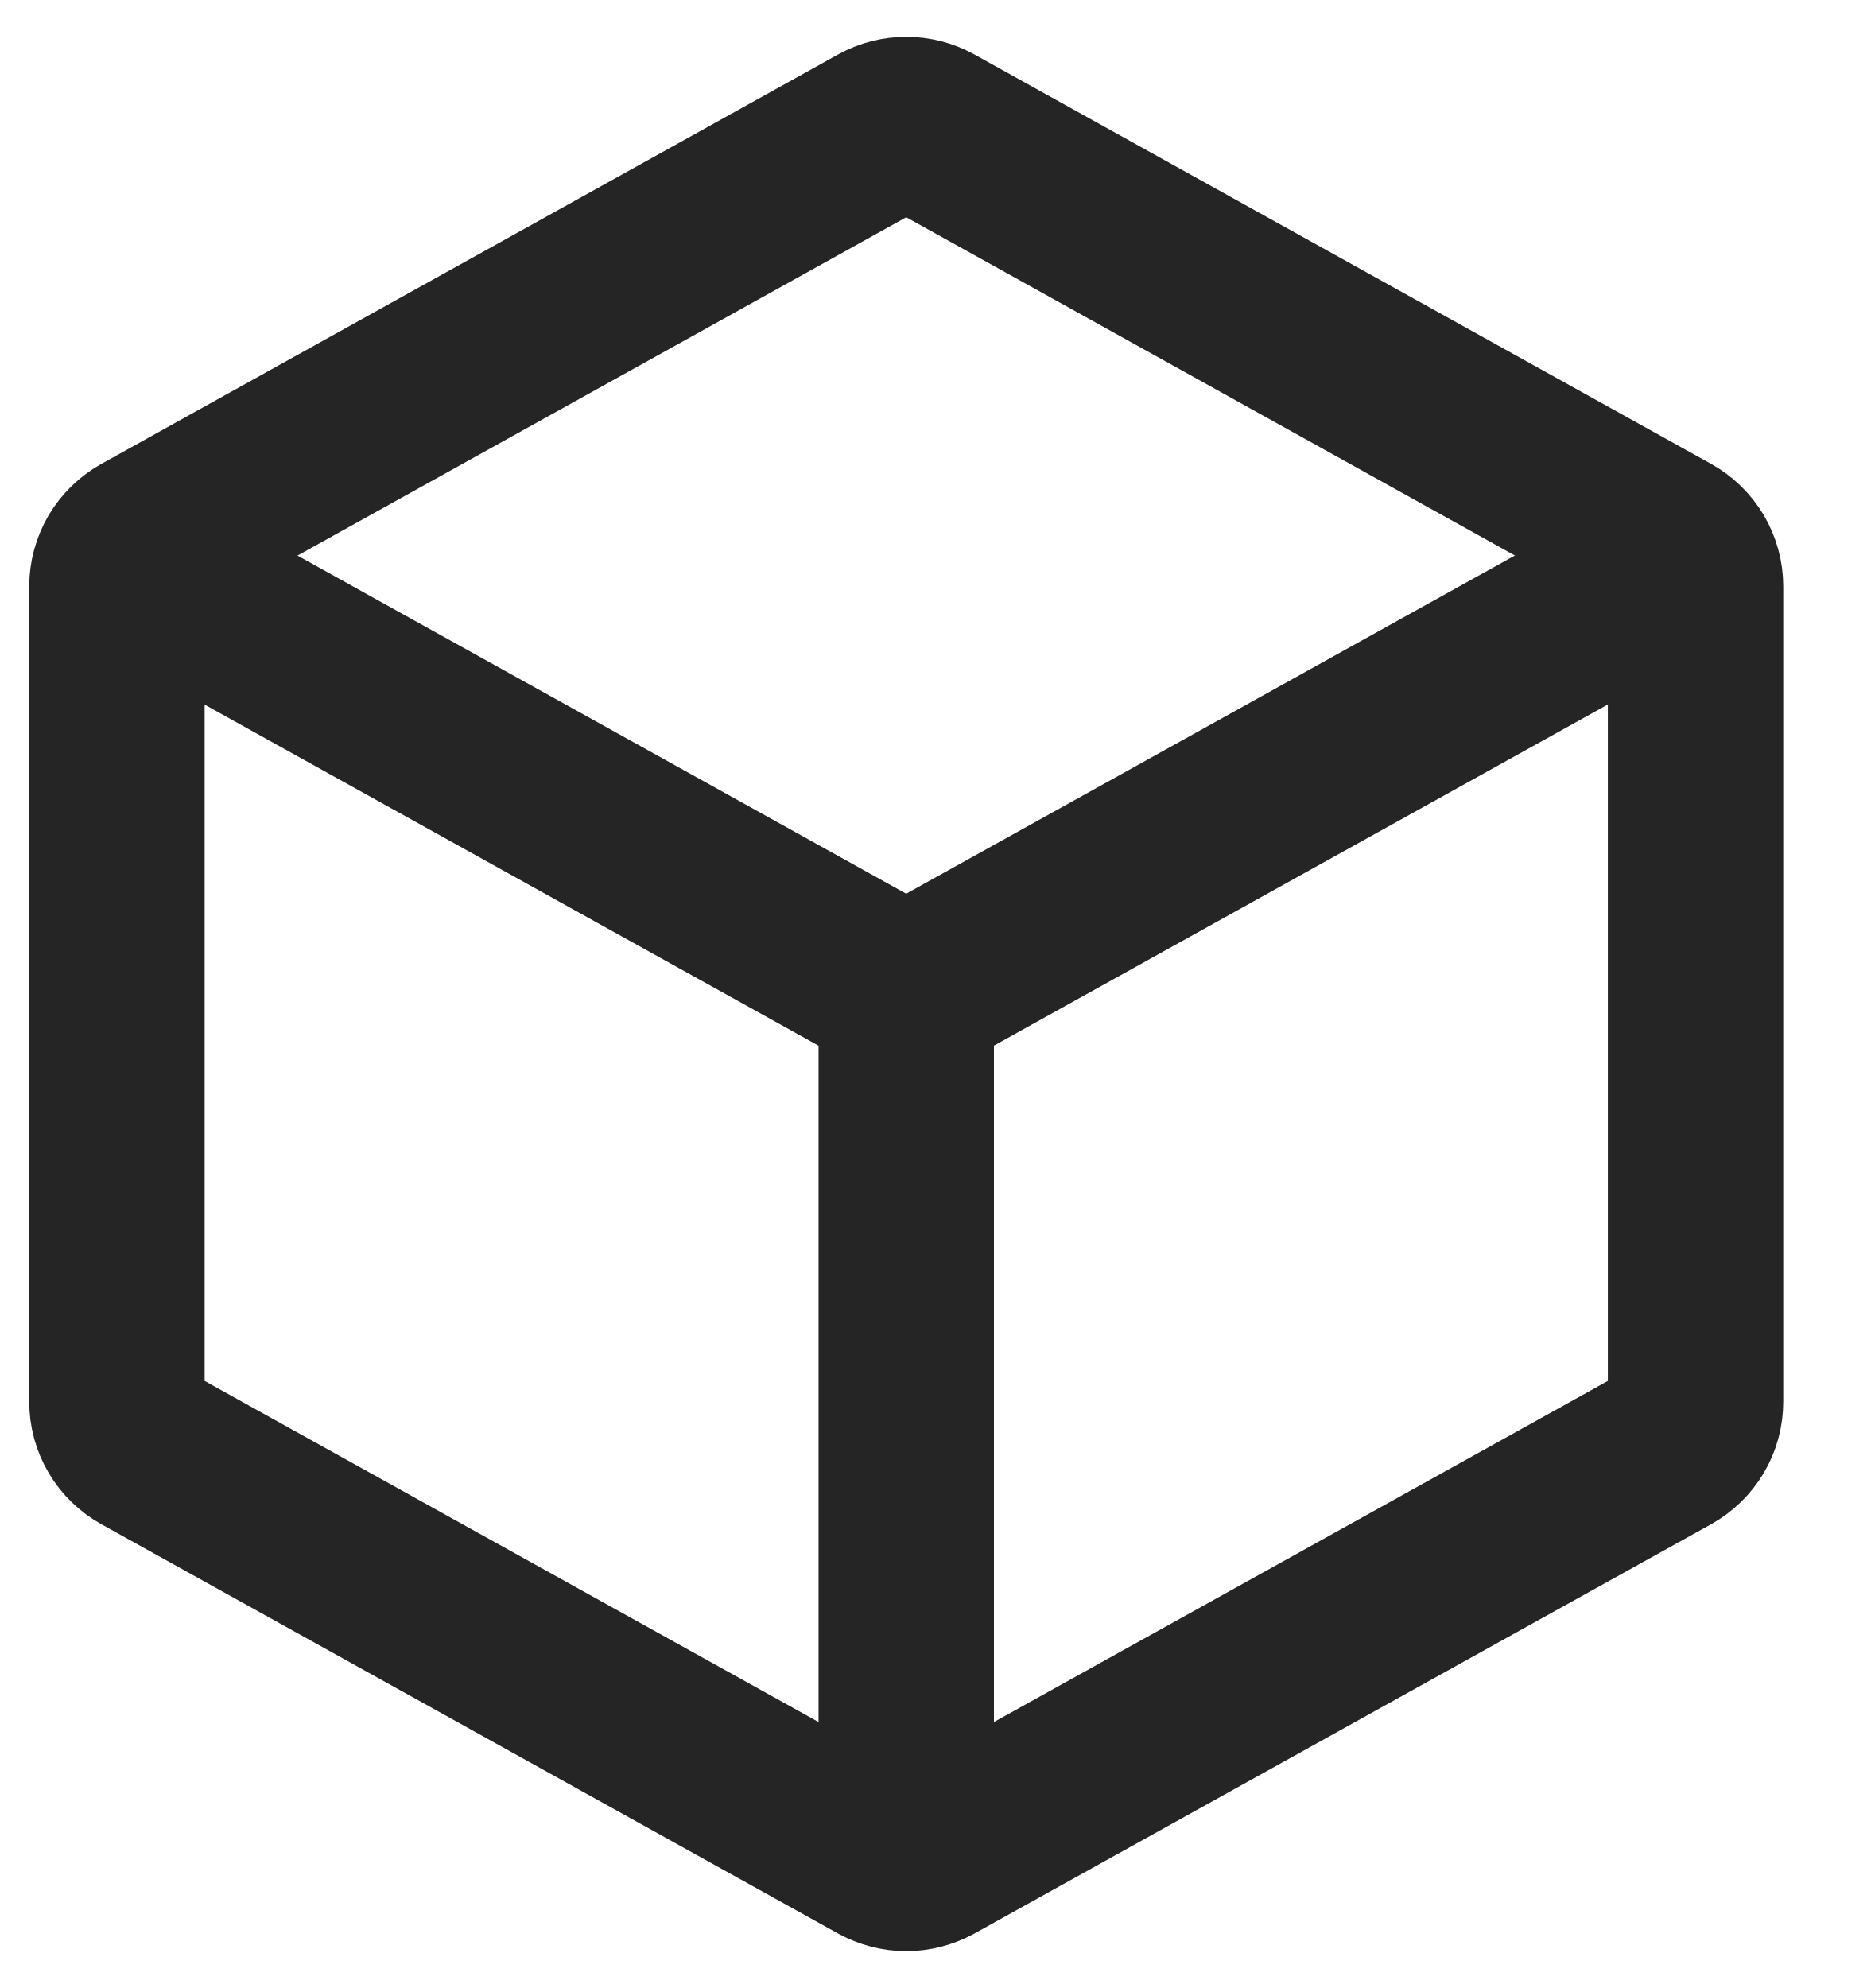
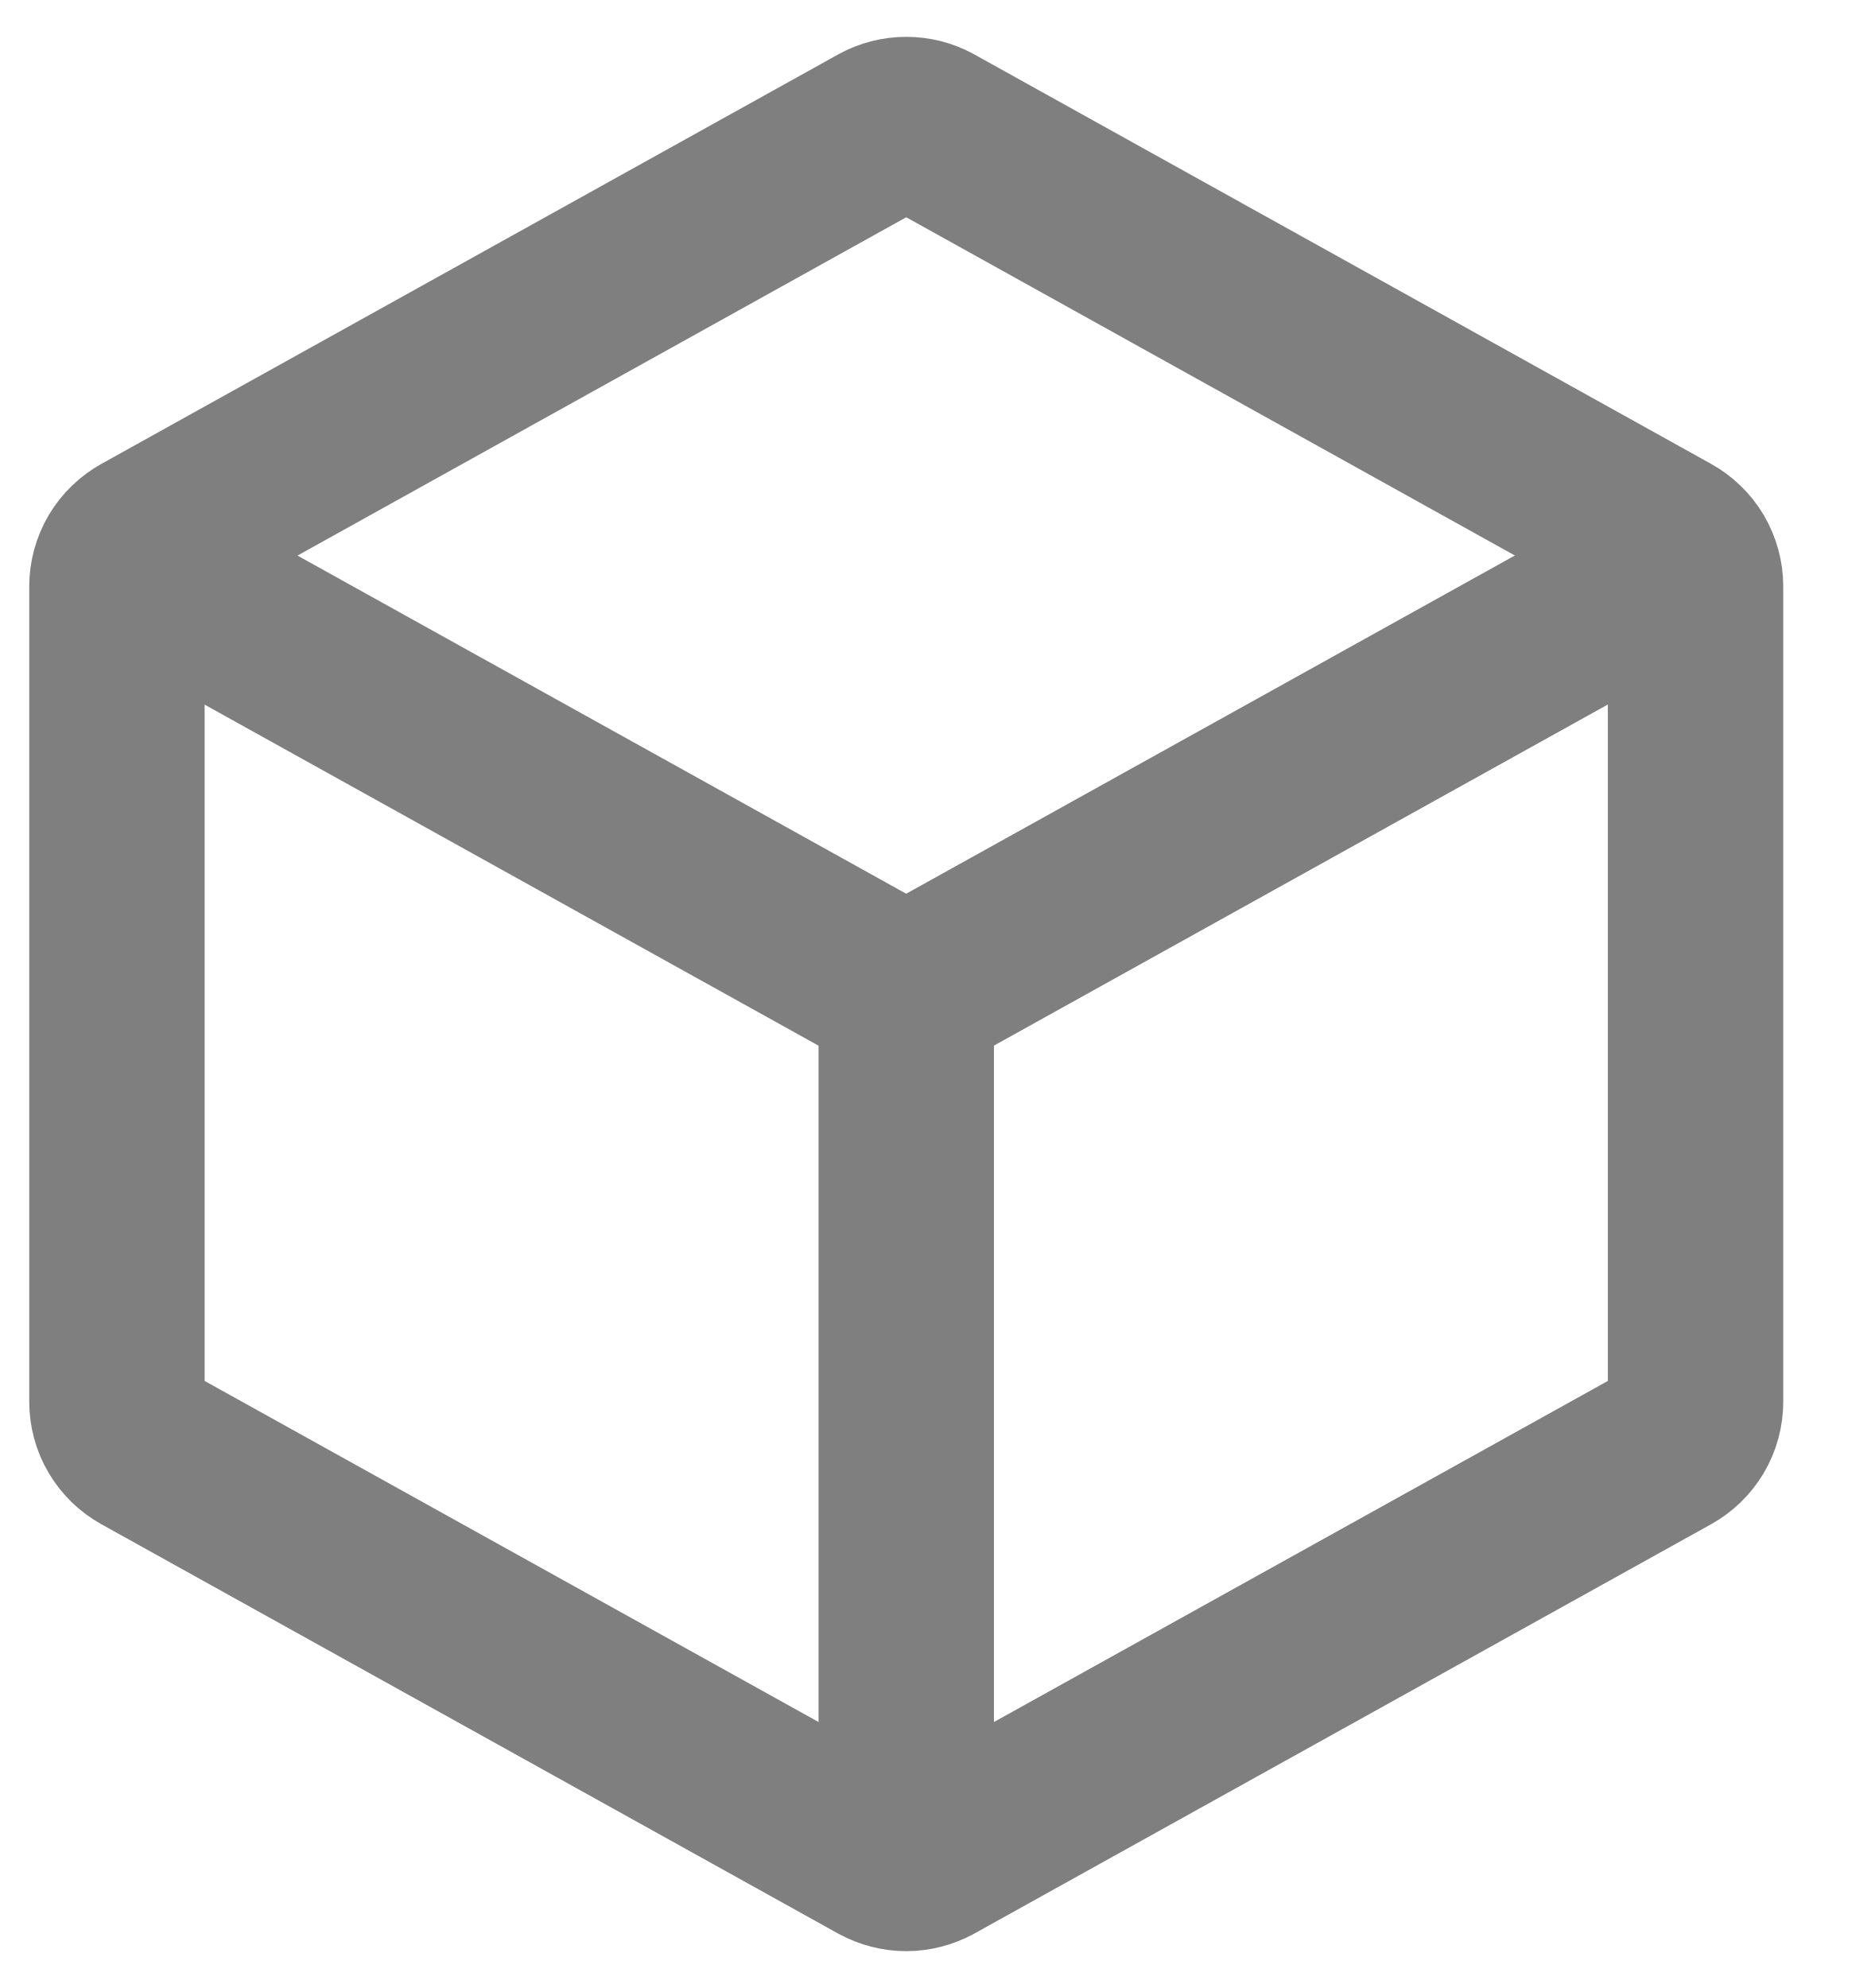
<svg xmlns="http://www.w3.org/2000/svg" width="16" height="17" viewBox="0 0 16 17" fill="none">
-   <path d="M14.5 5.015V11.985C14.5 12.066 14.479 12.145 14.438 12.214C14.397 12.283 14.338 12.34 14.268 12.379L7.968 15.879C7.901 15.915 7.826 15.935 7.75 15.935C7.674 15.935 7.599 15.915 7.532 15.879L1.232 12.379C1.161 12.34 1.103 12.283 1.062 12.214C1.021 12.145 1 12.066 1 11.985V5.015C1 4.934 1.022 4.856 1.062 4.787C1.103 4.718 1.162 4.661 1.232 4.622L7.532 1.121C7.599 1.084 7.674 1.065 7.75 1.065C7.826 1.065 7.901 1.084 7.968 1.121L14.268 4.622C14.338 4.661 14.397 4.718 14.438 4.787C14.478 4.856 14.5 4.934 14.5 5.015Z" stroke="#252525" stroke-width="1.5" stroke-linecap="round" stroke-linejoin="round" />
-   <path d="M1.396 4.971L7.531 8.379C7.598 8.416 7.673 8.435 7.75 8.435C7.826 8.435 7.901 8.416 7.968 8.379L14.125 4.958M7.75 15.25V8.5" stroke="#252525" stroke-width="1.5" stroke-linecap="round" stroke-linejoin="round" />
+   <g opacity="0.5">
+     <path d="M14.5 5.015V11.985C14.5 12.066 14.479 12.145 14.438 12.214C14.397 12.283 14.338 12.34 14.268 12.379L7.968 15.879C7.901 15.915 7.826 15.935 7.75 15.935C7.674 15.935 7.599 15.915 7.532 15.879L1.232 12.379C1.161 12.34 1.103 12.283 1.062 12.214C1.021 12.145 1 12.066 1 11.985V5.015C1 4.934 1.022 4.856 1.062 4.787C1.103 4.718 1.162 4.661 1.232 4.622L7.532 1.121C7.599 1.084 7.674 1.065 7.75 1.065C7.826 1.065 7.901 1.084 7.968 1.121L14.268 4.622C14.338 4.661 14.397 4.718 14.438 4.787C14.478 4.856 14.5 4.934 14.5 5.015Z" stroke="black" stroke-width="1.5" stroke-linecap="round" stroke-linejoin="round" />
+     <path d="M1.396 4.971L7.531 8.379C7.598 8.416 7.673 8.435 7.75 8.435C7.826 8.435 7.901 8.416 7.968 8.379L14.125 4.958M7.75 15.25V8.5" stroke="black" stroke-width="1.5" stroke-linecap="round" stroke-linejoin="round" />
+   </g>
</svg>
